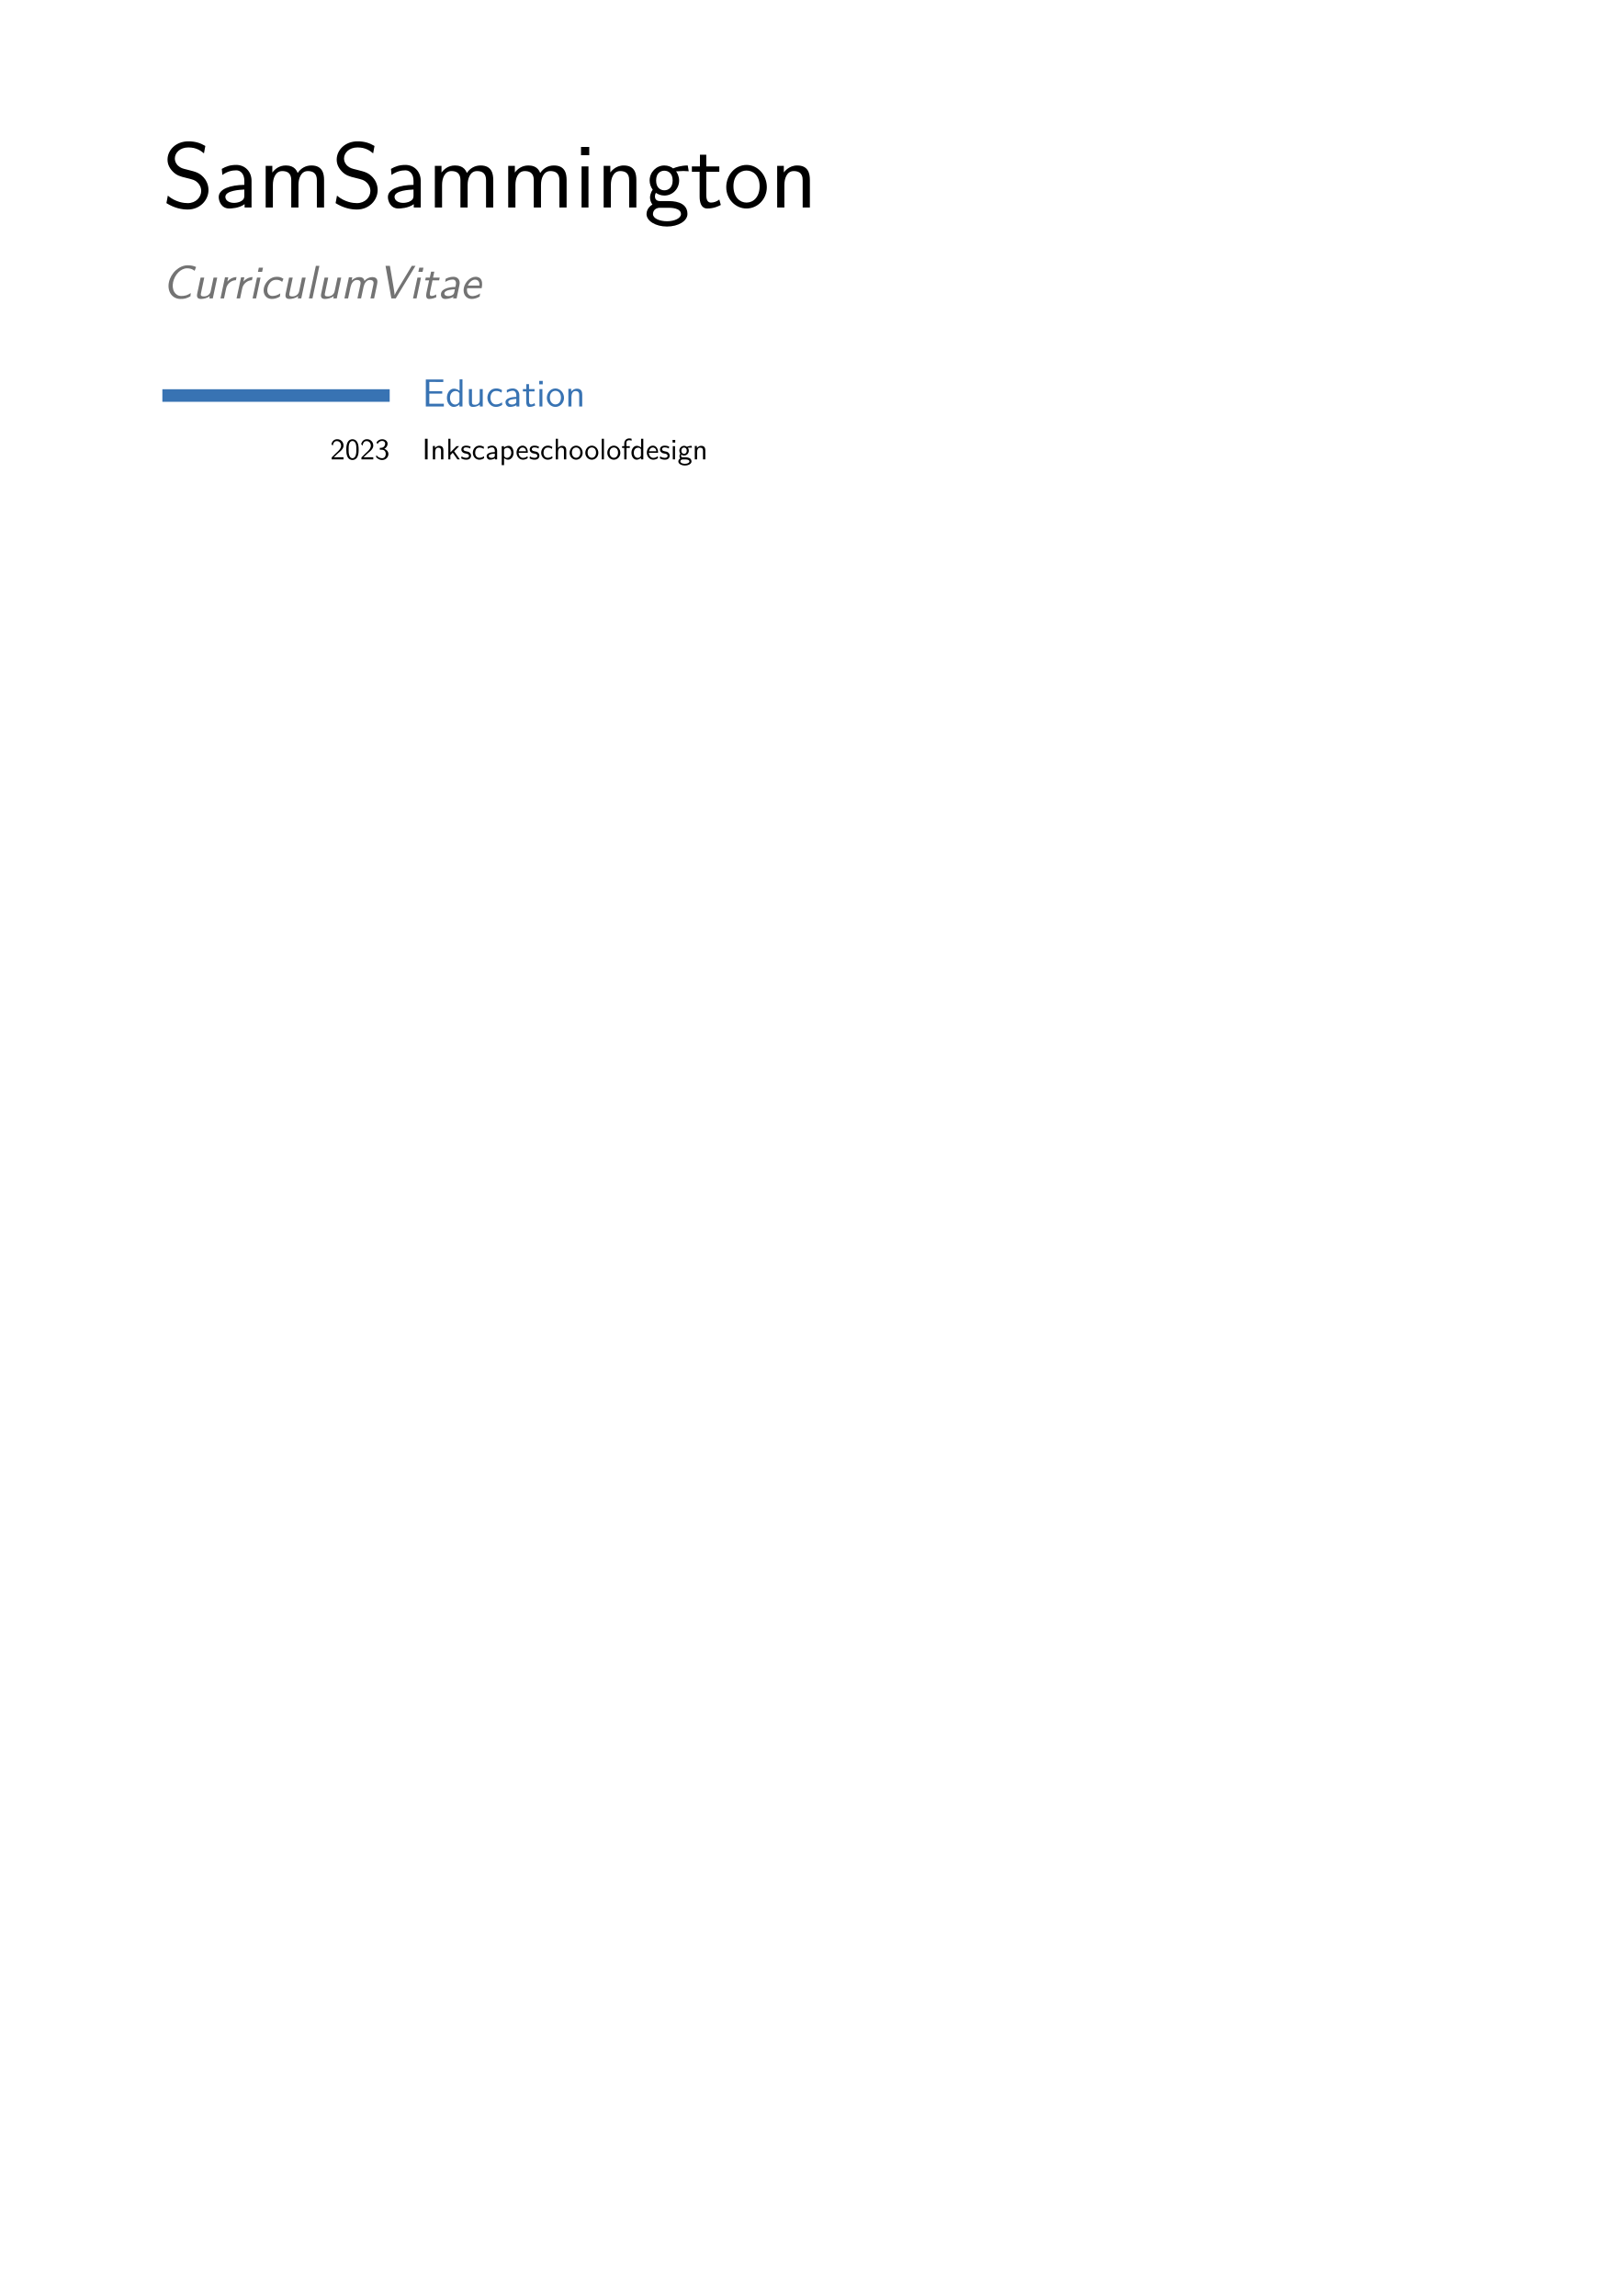
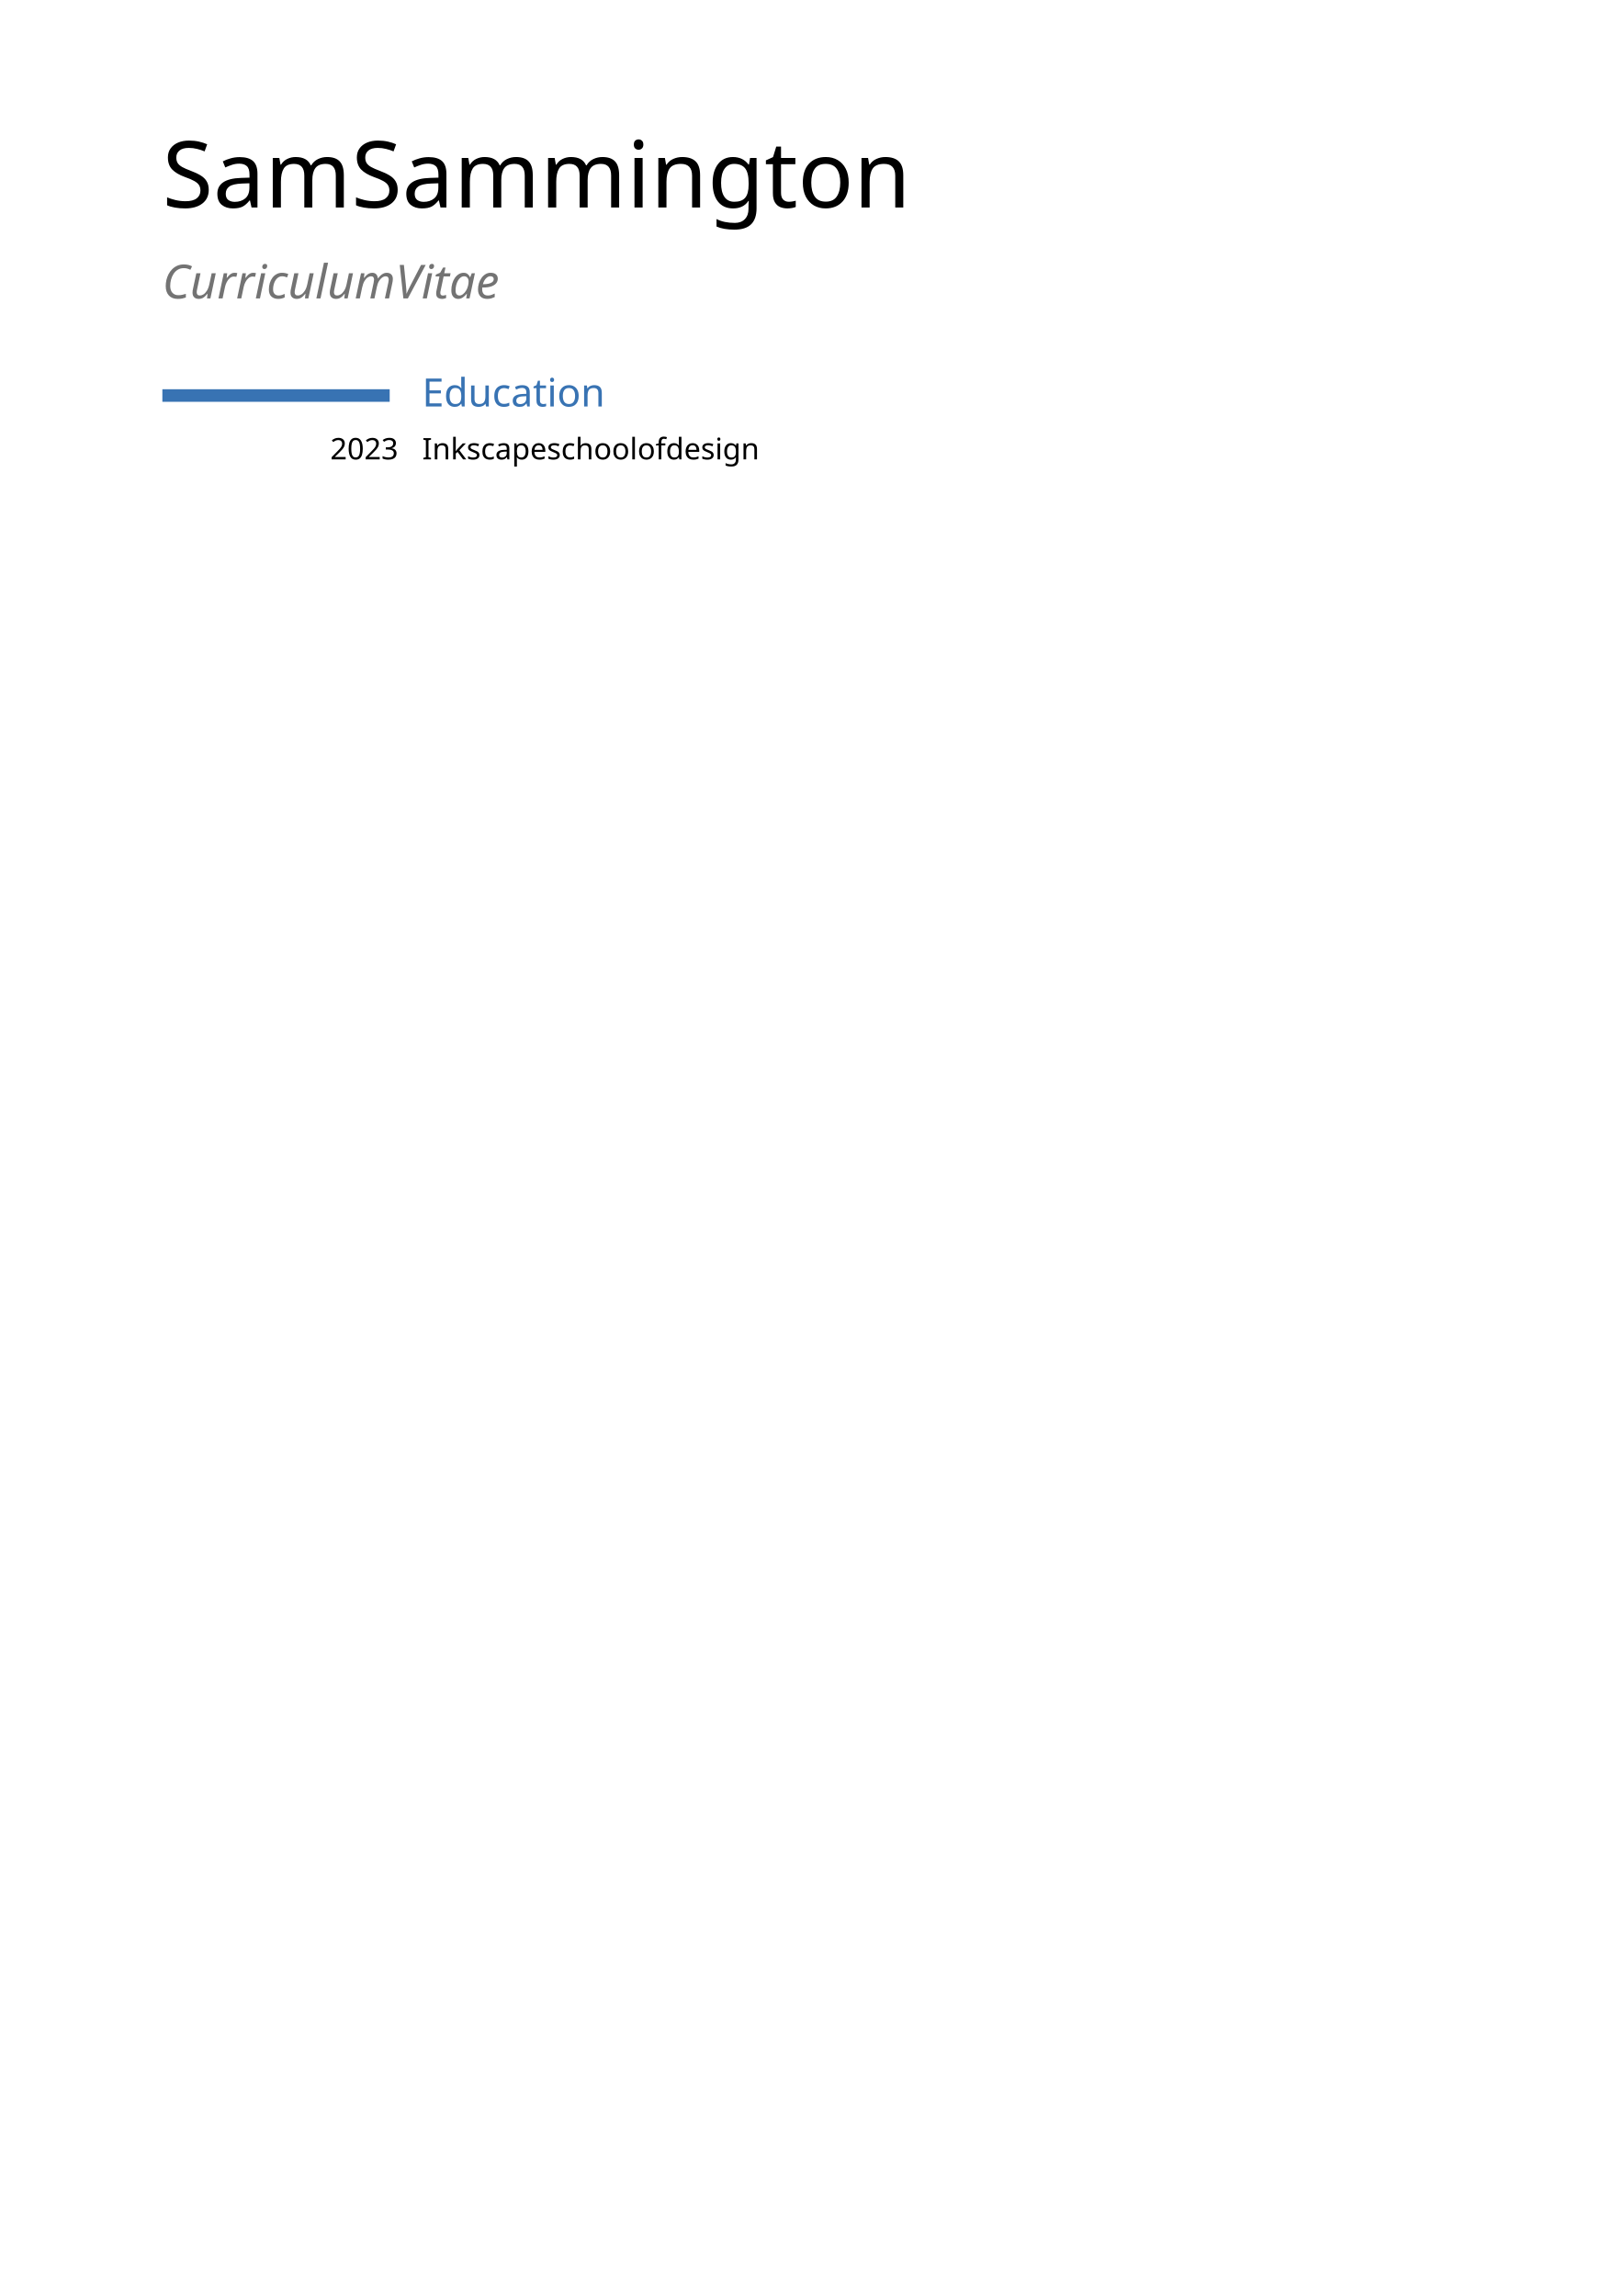
<svg xmlns="http://www.w3.org/2000/svg" version="1.1" id="svg1" width="793.701" height="1122.52" viewBox="0 0 793.701 1122.52">
  <defs id="defs1" />
  <g id="g1">
    <text id="text1" xml:space="preserve" transform="matrix(1.333333,0,0,1.333333,79.36933,101.4373)">
-       <tspan style="font-variant:normal;font-weight:normal;font-size:33.873px;font-family:'Latin Modern Sans';writing-mode:lr-tb;fill:#000000;fill-opacity:1;fill-rule:nonzero;stroke:none" x="0 17.699 32.972 68.813 86.512 101.785 127.024 152.262 159.803 176.194 192.121 203.624 219.551" y="0" id="tspan1">SamSammington</tspan>
+       <tspan style="font-variant:normal;font-weight:normal;font-size:33.873px;font-family:LMSans17-Regular;writing-mode:lr-tb;fill:#000000;fill-opacity:1;fill-rule:nonzero;stroke:none" x="0 17.699 32.972 68.813 86.512 101.785 127.024 152.262 159.803 176.194 192.121 203.624 219.551" y="0" id="tspan1">SamSammington</tspan>
    </text>
    <text id="text2" xml:space="preserve" transform="matrix(1.333333,0,0,1.333333,79.36933,145.908)">
-       <tspan style="font-style:oblique;font-variant:normal;font-weight:normal;font-size:17.215px;font-family:'Latin Modern Sans';writing-mode:lr-tb;fill:#737373;fill-opacity:1;fill-rule:nonzero;stroke:none" x="0 10.343 18.674 24.188 29.702 33.534 40.728 49.059 52.891 61.222 79.437 90.188 94.02 99.867 107.629" y="0" id="tspan2">CurriculumVitae</tspan>
+       <tspan style="font-style:oblique;font-variant:normal;font-weight:normal;font-size:17.215px;font-family:LMSans17-Oblique;writing-mode:lr-tb;fill:#737373;fill-opacity:1;fill-rule:nonzero;stroke:none" x="0 10.343 18.674 24.188 29.702 33.534 40.728 49.059 52.891 61.222 79.437 90.188 94.02 99.867 107.629" y="0" id="tspan2">CurriculumVitae</tspan>
    </text>
    <path id="path2" d="M 0,0 H 83.34 V 4.606 H 0 Z" style="fill:#3873b3;fill-opacity:1;fill-rule:nonzero;stroke:none" transform="matrix(1.333333,0,0,-1.333333,79.36933,196.4427)" />
    <text id="text3" xml:space="preserve" transform="matrix(1.333333,0,0,1.333333,206.36,198.728)">
-       <tspan style="font-variant:normal;font-weight:normal;font-size:14.346px;font-family:'Latin Modern Sans';writing-mode:lr-tb;fill:#3873b3;fill-opacity:1;fill-rule:nonzero;stroke:none" x="0 8.368 15.574 22.78 29.024 35.748 40.821 44.125 51.149" y="0" id="tspan3">Education</tspan>
+       <tspan style="font-variant:normal;font-weight:normal;font-size:14.346px;font-family:LMSans12-Regular;writing-mode:lr-tb;fill:#3873b3;fill-opacity:1;fill-rule:nonzero;stroke:none" x="0 8.368 15.574 22.78 29.024 35.748 40.821 44.125 51.149" y="0" id="tspan3">Education</tspan>
    </text>
    <text id="text4" xml:space="preserve" transform="matrix(1.333333,0,0,1.333333,161.3987,224.5867)">
-       <tspan style="font-variant:normal;font-weight:normal;font-size:10.909px;font-family:'Latin Modern Sans';writing-mode:lr-tb;fill:#000000;fill-opacity:1;fill-rule:nonzero;stroke:none" x="0 5.455 10.909 16.364" y="0" id="tspan4">2023</tspan>
+       <tspan style="font-variant:normal;font-weight:normal;font-size:10.909px;font-family:LMSans10-Regular;writing-mode:lr-tb;fill:#000000;fill-opacity:1;fill-rule:nonzero;stroke:none" x="0 5.455 10.909 16.364" y="0" id="tspan4">2023</tspan>
    </text>
    <text id="text5" xml:space="preserve" transform="matrix(1.333333,0,0,1.333333,206.36,224.5867)">
-       <tspan style="font-variant:normal;font-weight:normal;font-size:10.909px;font-family:'Latin Modern Sans';writing-mode:lr-tb;fill:#000000;fill-opacity:1;fill-rule:nonzero;stroke:none" x="0 3.031 8.667 14.001 18.182 23.031 28.273 34.204 42.697 46.879 51.728 57.364 63.113 68.568 74.818 80.272 87.238 92.875 97.724 101.905 104.511 109.966" y="0" id="tspan5">Inkscapeschoolofdesign</tspan>
+       <tspan style="font-variant:normal;font-weight:normal;font-size:10.909px;font-family:LMSans10-Regular;writing-mode:lr-tb;fill:#000000;fill-opacity:1;fill-rule:nonzero;stroke:none" x="0 3.031 8.667 14.001 18.182 23.031 28.273 34.204 42.697 46.879 51.728 57.364 63.113 68.568 74.818 80.272 87.238 92.875 97.724 101.905 104.511 109.966" y="0" id="tspan5">Inkscapeschoolofdesign</tspan>
    </text>
  </g>
</svg>
